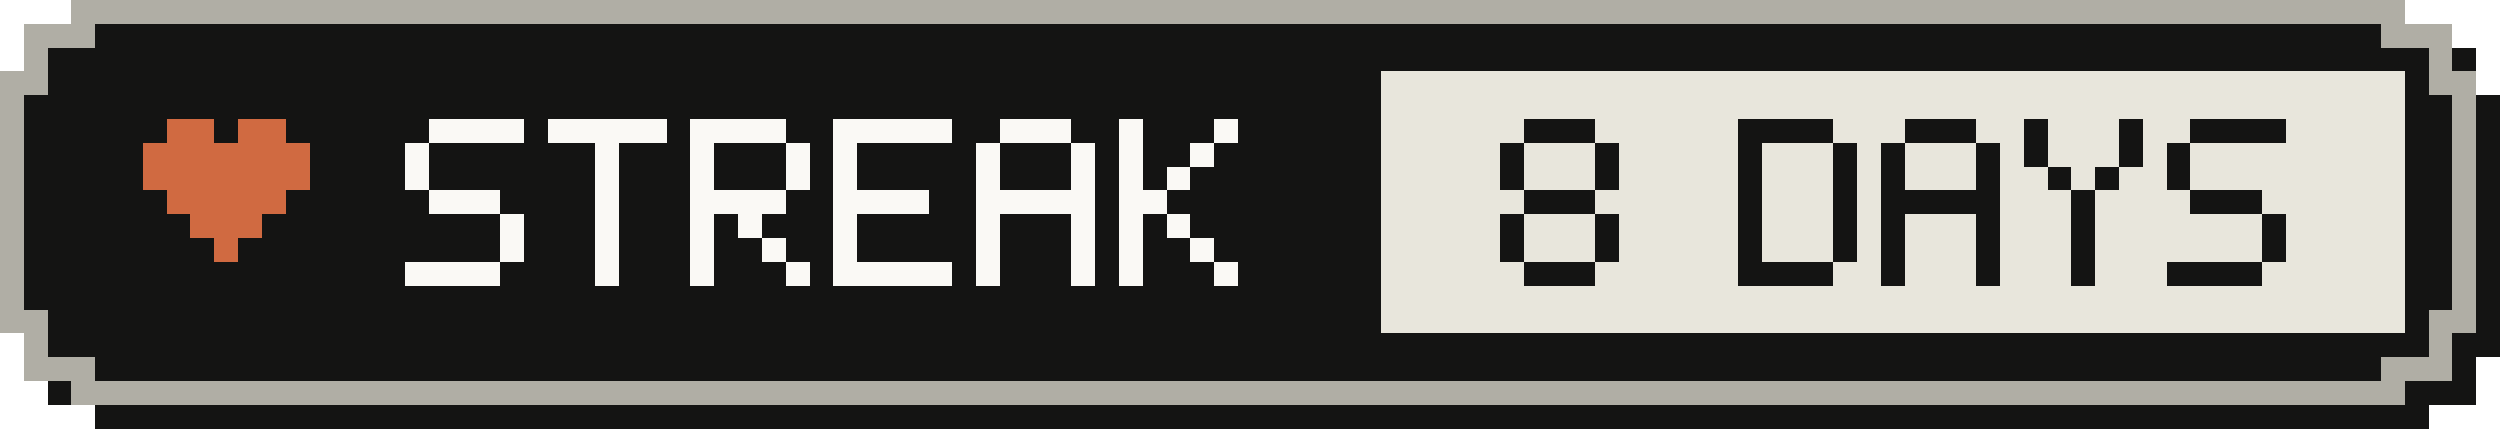
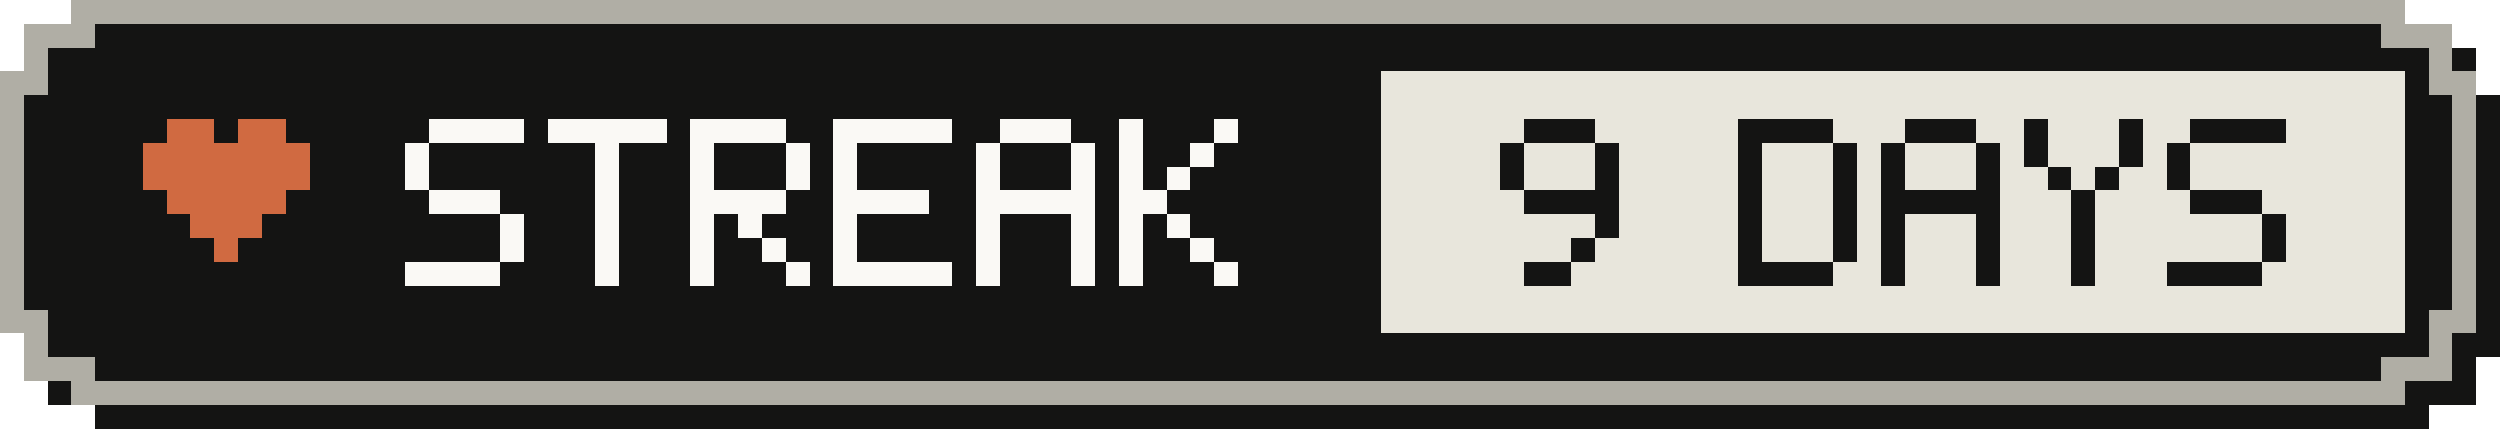
- <svg xmlns="http://www.w3.org/2000/svg" width="105" height="18" viewBox="0 0 105 18" role="img" aria-label="Active-day streak: 8 Days">
+ <svg xmlns="http://www.w3.org/2000/svg" width="105" height="18" viewBox="0 0 105 18" role="img" aria-label="Active-day streak: 9 Days">
  <g shape-rendering="crispEdges">
    <path fill="#141413" d="M4,1 H102 V2 H104 V4 H105 V15 H104 V17 H102 V18 H4 V17 H2 V15 H1 V4 H2 V2 H4 Z" />
    <path fill="#b0aea5" d="M3,0 H101 V1 H103 V3 H104 V14 H103 V16 H101 V17 H3 V16 H1 V14 H0 V3 H1 V1 H3 Z" />
    <path fill="#141413" d="M4,1 H100 V2 H102 V4 H103 V13 H102 V15 H100 V16 H4 V15 H2 V13 H1 V4 H2 V2 H4 Z" />
    <rect fill="#e8e6dc" x="58" y="3" width="43" height="11" />
    <g fill="#d06a41">
      <rect x="7" y="5" width="2" height="1" />
      <rect x="10" y="5" width="2" height="1" />
      <rect x="6" y="6" width="7" height="1" />
      <rect x="6" y="7" width="7" height="1" />
      <rect x="7" y="8" width="5" height="1" />
      <rect x="8" y="9" width="3" height="1" />
      <rect x="9" y="10" width="1" height="1" />
    </g>
    <g fill="#faf9f5">
      <rect x="18" y="5" width="4" height="1" />
      <rect x="17" y="6" width="1" height="1" />
      <rect x="17" y="7" width="1" height="1" />
      <rect x="18" y="8" width="3" height="1" />
      <rect x="21" y="9" width="1" height="1" />
      <rect x="21" y="10" width="1" height="1" />
      <rect x="17" y="11" width="4" height="1" />
      <rect x="23" y="5" width="5" height="1" />
      <rect x="25" y="6" width="1" height="1" />
      <rect x="25" y="7" width="1" height="1" />
      <rect x="25" y="8" width="1" height="1" />
      <rect x="25" y="9" width="1" height="1" />
      <rect x="25" y="10" width="1" height="1" />
      <rect x="25" y="11" width="1" height="1" />
      <rect x="29" y="5" width="4" height="1" />
      <rect x="29" y="6" width="1" height="1" />
      <rect x="33" y="6" width="1" height="1" />
      <rect x="29" y="7" width="1" height="1" />
      <rect x="33" y="7" width="1" height="1" />
      <rect x="29" y="8" width="4" height="1" />
      <rect x="29" y="9" width="1" height="1" />
      <rect x="31" y="9" width="1" height="1" />
      <rect x="29" y="10" width="1" height="1" />
      <rect x="32" y="10" width="1" height="1" />
      <rect x="29" y="11" width="1" height="1" />
      <rect x="33" y="11" width="1" height="1" />
      <rect x="35" y="5" width="5" height="1" />
      <rect x="35" y="6" width="1" height="1" />
      <rect x="35" y="7" width="1" height="1" />
      <rect x="35" y="8" width="4" height="1" />
      <rect x="35" y="9" width="1" height="1" />
      <rect x="35" y="10" width="1" height="1" />
      <rect x="35" y="11" width="5" height="1" />
      <rect x="42" y="5" width="3" height="1" />
      <rect x="41" y="6" width="1" height="1" />
      <rect x="45" y="6" width="1" height="1" />
      <rect x="41" y="7" width="1" height="1" />
      <rect x="45" y="7" width="1" height="1" />
      <rect x="41" y="8" width="5" height="1" />
      <rect x="41" y="9" width="1" height="1" />
      <rect x="45" y="9" width="1" height="1" />
      <rect x="41" y="10" width="1" height="1" />
      <rect x="45" y="10" width="1" height="1" />
      <rect x="41" y="11" width="1" height="1" />
      <rect x="45" y="11" width="1" height="1" />
      <rect x="47" y="5" width="1" height="1" />
      <rect x="51" y="5" width="1" height="1" />
      <rect x="47" y="6" width="1" height="1" />
      <rect x="50" y="6" width="1" height="1" />
      <rect x="47" y="7" width="1" height="1" />
      <rect x="49" y="7" width="1" height="1" />
      <rect x="47" y="8" width="2" height="1" />
      <rect x="47" y="9" width="1" height="1" />
      <rect x="49" y="9" width="1" height="1" />
      <rect x="47" y="10" width="1" height="1" />
      <rect x="50" y="10" width="1" height="1" />
      <rect x="47" y="11" width="1" height="1" />
      <rect x="51" y="11" width="1" height="1" />
    </g>
    <g fill="#141413">
      <rect x="64" y="5" width="3" height="1" />
      <rect x="63" y="6" width="1" height="1" />
      <rect x="67" y="6" width="1" height="1" />
      <rect x="63" y="7" width="1" height="1" />
      <rect x="67" y="7" width="1" height="1" />
-       <rect x="64" y="8" width="3" height="1" />
-       <rect x="63" y="9" width="1" height="1" />
+       <rect x="64" y="8" width="4" height="1" />
      <rect x="67" y="9" width="1" height="1" />
-       <rect x="63" y="10" width="1" height="1" />
-       <rect x="67" y="10" width="1" height="1" />
-       <rect x="64" y="11" width="3" height="1" />
+       <rect x="66" y="10" width="1" height="1" />
+       <rect x="64" y="11" width="2" height="1" />
      <rect x="73" y="5" width="4" height="1" />
      <rect x="73" y="6" width="1" height="1" />
      <rect x="77" y="6" width="1" height="1" />
      <rect x="73" y="7" width="1" height="1" />
      <rect x="77" y="7" width="1" height="1" />
      <rect x="73" y="8" width="1" height="1" />
      <rect x="77" y="8" width="1" height="1" />
      <rect x="73" y="9" width="1" height="1" />
      <rect x="77" y="9" width="1" height="1" />
      <rect x="73" y="10" width="1" height="1" />
      <rect x="77" y="10" width="1" height="1" />
      <rect x="73" y="11" width="4" height="1" />
      <rect x="80" y="5" width="3" height="1" />
      <rect x="79" y="6" width="1" height="1" />
      <rect x="83" y="6" width="1" height="1" />
      <rect x="79" y="7" width="1" height="1" />
      <rect x="83" y="7" width="1" height="1" />
      <rect x="79" y="8" width="5" height="1" />
      <rect x="79" y="9" width="1" height="1" />
      <rect x="83" y="9" width="1" height="1" />
      <rect x="79" y="10" width="1" height="1" />
      <rect x="83" y="10" width="1" height="1" />
      <rect x="79" y="11" width="1" height="1" />
      <rect x="83" y="11" width="1" height="1" />
      <rect x="85" y="5" width="1" height="1" />
      <rect x="89" y="5" width="1" height="1" />
      <rect x="85" y="6" width="1" height="1" />
      <rect x="89" y="6" width="1" height="1" />
      <rect x="86" y="7" width="1" height="1" />
      <rect x="88" y="7" width="1" height="1" />
      <rect x="87" y="8" width="1" height="1" />
      <rect x="87" y="9" width="1" height="1" />
      <rect x="87" y="10" width="1" height="1" />
      <rect x="87" y="11" width="1" height="1" />
      <rect x="92" y="5" width="4" height="1" />
      <rect x="91" y="6" width="1" height="1" />
      <rect x="91" y="7" width="1" height="1" />
      <rect x="92" y="8" width="3" height="1" />
      <rect x="95" y="9" width="1" height="1" />
      <rect x="95" y="10" width="1" height="1" />
      <rect x="91" y="11" width="4" height="1" />
    </g>
  </g>
</svg>
